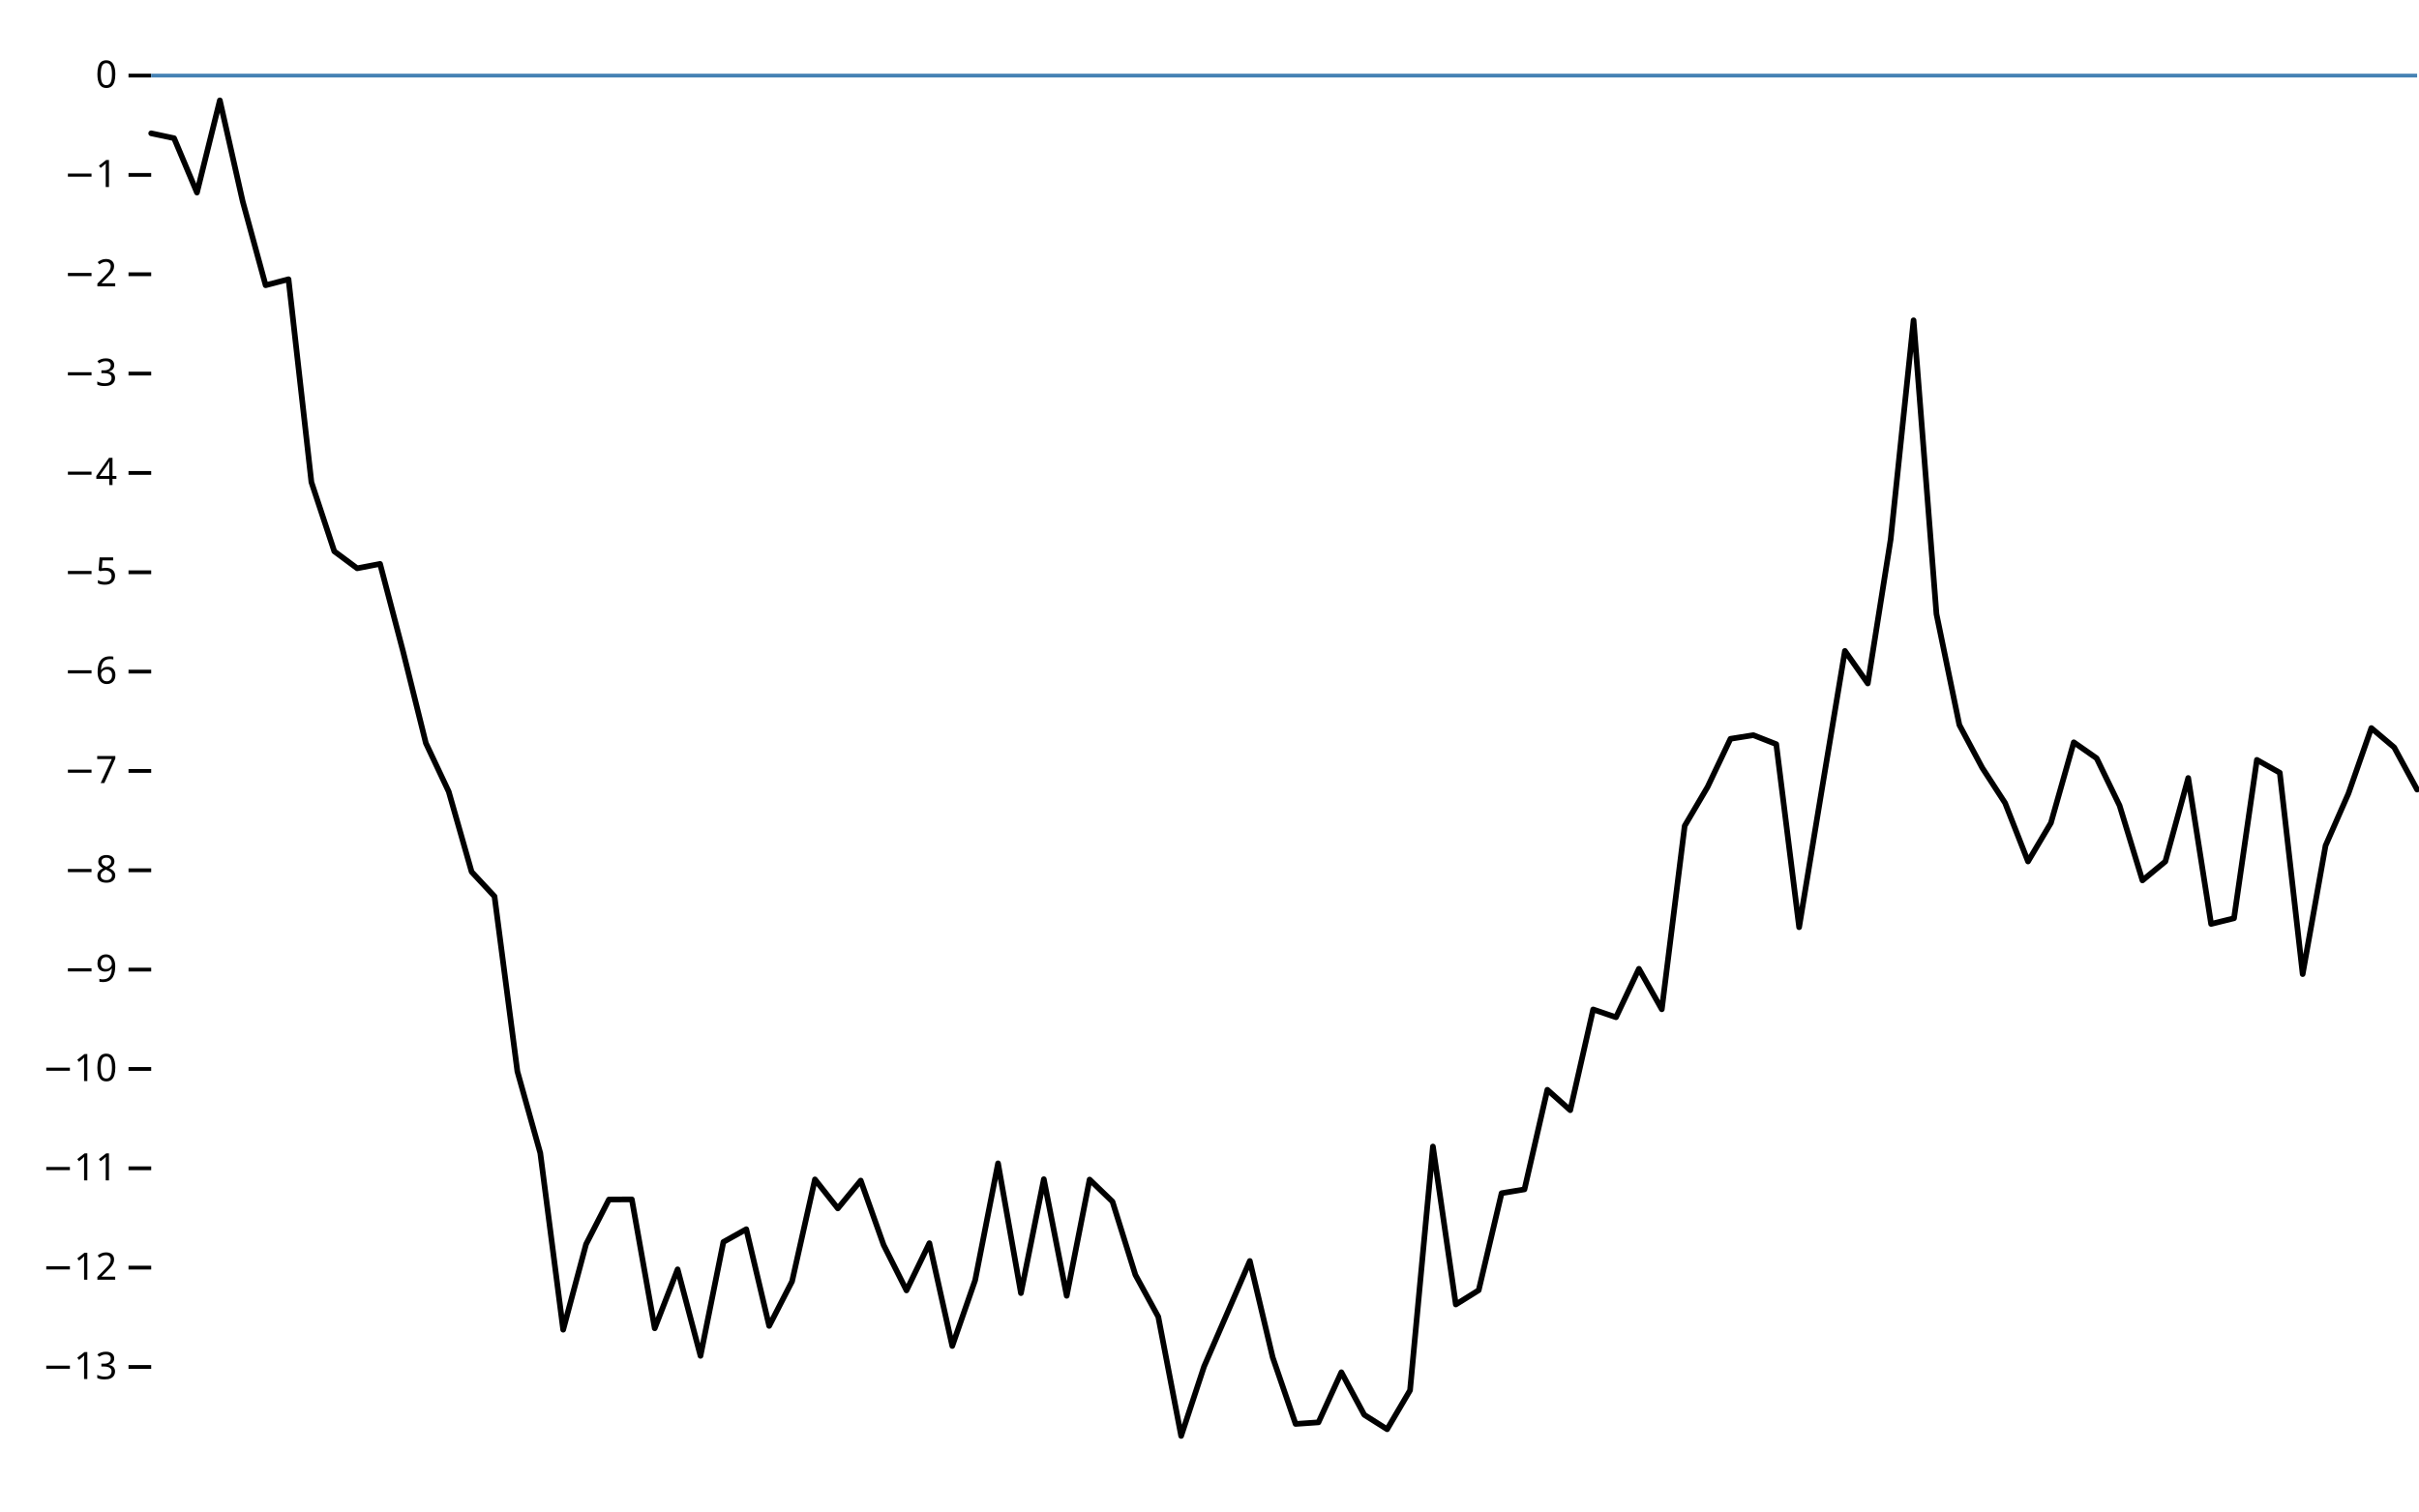
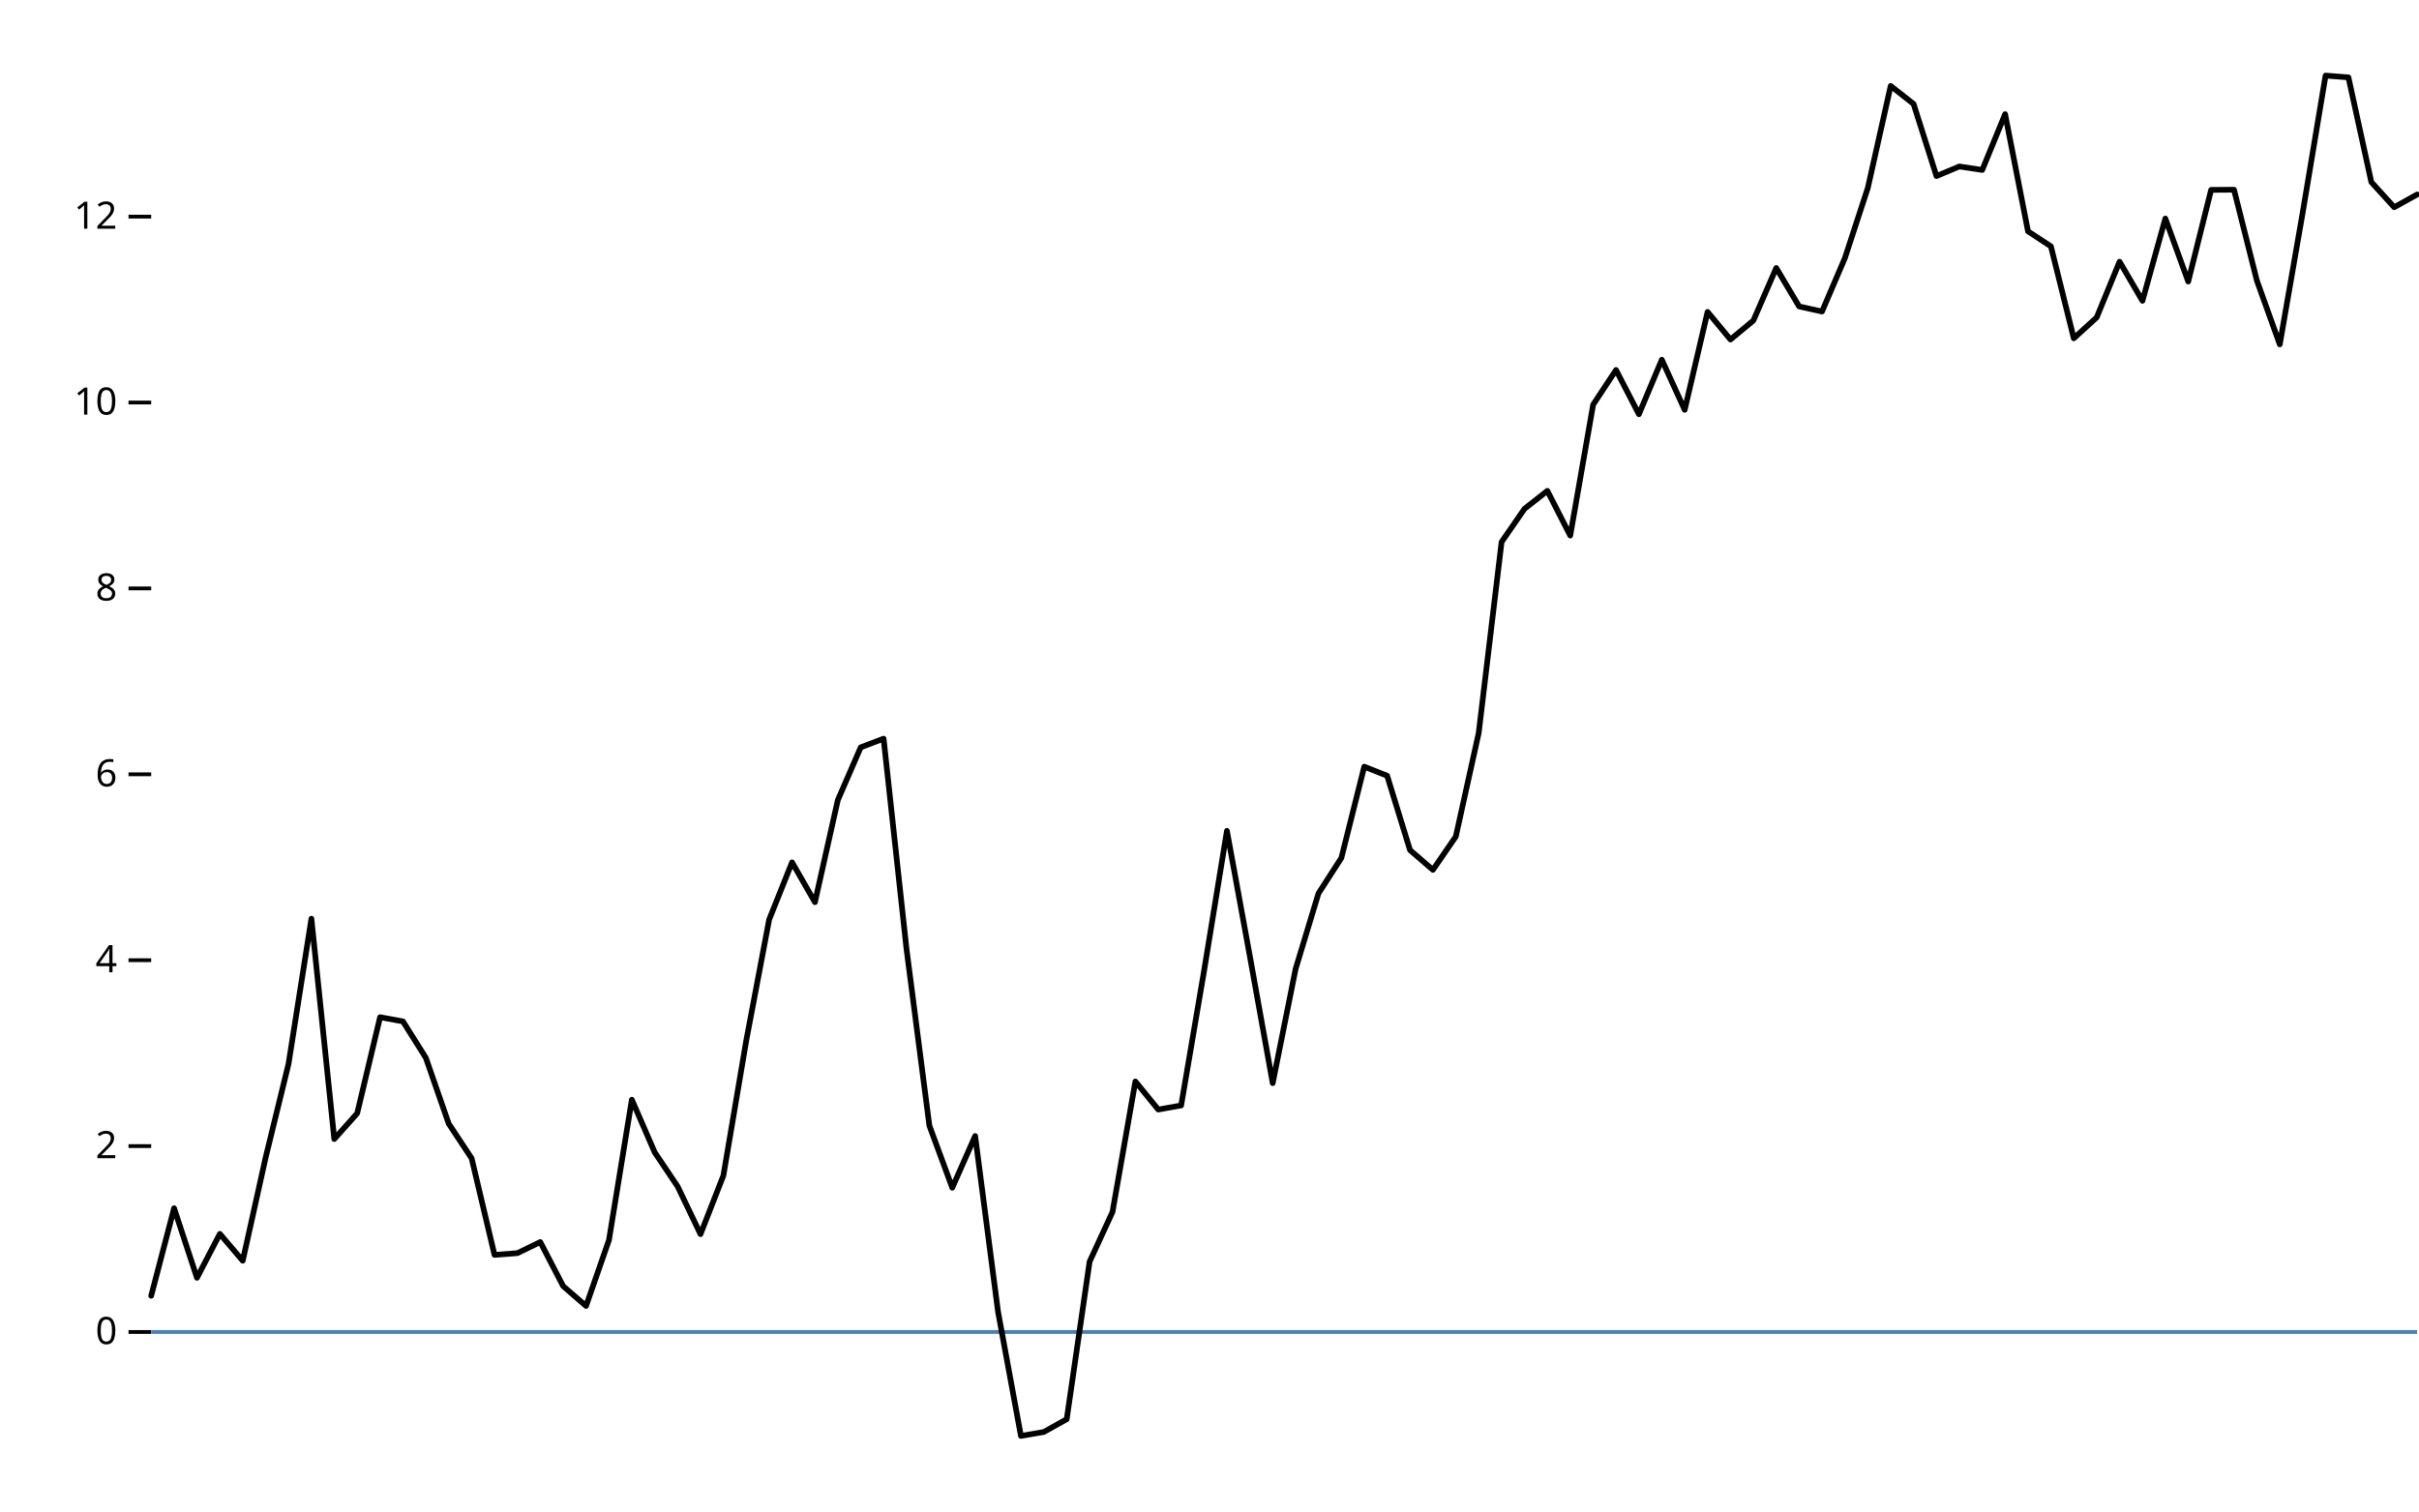
<svg xmlns="http://www.w3.org/2000/svg" class="plot-d6a7b5" fill="currentColor" font-family="system-ui, sans-serif" font-size="10" text-anchor="middle" width="640" height="400" viewBox="0 0 640 400" style="color: black; background-color: white;">
  <style>.plot-d6a7b5 {
  display: block;
  background: white;
  height: auto;
  height: intrinsic;
  max-width: 100%;
}
.plot-d6a7b5 text,
.plot-d6a7b5 tspan {
  white-space: pre;
}</style>
  <g aria-label="y-axis tick" fill="none" stroke="currentColor">
-     <path transform="translate(40,361.7454)" d="M0,0L-6,0" />
-     <path transform="translate(40,335.4572)" d="M0,0L-6,0" />
-     <path transform="translate(40,309.1691)" d="M0,0L-6,0" />
-     <path transform="translate(40,282.881)" d="M0,0L-6,0" />
-     <path transform="translate(40,256.5929)" d="M0,0L-6,0" />
-     <path transform="translate(40,230.3048)" d="M0,0L-6,0" />
-     <path transform="translate(40,204.0167)" d="M0,0L-6,0" />
-     <path transform="translate(40,177.7286)" d="M0,0L-6,0" />
-     <path transform="translate(40,151.4405)" d="M0,0L-6,0" />
-     <path transform="translate(40,125.1524)" d="M0,0L-6,0" />
-     <path transform="translate(40,98.86431)" d="M0,0L-6,0" />
-     <path transform="translate(40,72.57621)" d="M0,0L-6,0" />
-     <path transform="translate(40,46.2881)" d="M0,0L-6,0" />
-     <path transform="translate(40,20)" d="M0,0L-6,0" />
+     <path transform="translate(40,352.4871)" d="M0,0L-6,0" />
+     <path transform="translate(40,303.2936)" d="M0,0L-6,0" />
+     <path transform="translate(40,254.1)" d="M0,0L-6,0" />
+     <path transform="translate(40,204.9064)" d="M0,0L-6,0" />
+     <path transform="translate(40,155.7129)" d="M0,0L-6,0" />
+     <path transform="translate(40,106.5193)" d="M0,0L-6,0" />
+     <path transform="translate(40,57.32574)" d="M0,0L-6,0" />
  </g>
  <g aria-label="y-axis tick label" text-anchor="end" font-variant="tabular-nums" transform="translate(-9,0)">
-     <text y="0.32em" transform="translate(40,361.7454)">−13</text>
-     <text y="0.32em" transform="translate(40,335.4572)">−12</text>
-     <text y="0.32em" transform="translate(40,309.1691)">−11</text>
-     <text y="0.32em" transform="translate(40,282.881)">−10</text>
-     <text y="0.32em" transform="translate(40,256.5929)">−9</text>
-     <text y="0.32em" transform="translate(40,230.3048)">−8</text>
-     <text y="0.32em" transform="translate(40,204.0167)">−7</text>
-     <text y="0.32em" transform="translate(40,177.7286)">−6</text>
-     <text y="0.32em" transform="translate(40,151.4405)">−5</text>
-     <text y="0.32em" transform="translate(40,125.1524)">−4</text>
-     <text y="0.32em" transform="translate(40,98.86431)">−3</text>
-     <text y="0.32em" transform="translate(40,72.57621)">−2</text>
-     <text y="0.32em" transform="translate(40,46.2881)">−1</text>
-     <text y="0.32em" transform="translate(40,20)">0</text>
+     <text y="0.32em" transform="translate(40,352.4871)">0</text>
+     <text y="0.32em" transform="translate(40,303.2936)">2</text>
+     <text y="0.32em" transform="translate(40,254.1)">4</text>
+     <text y="0.32em" transform="translate(40,204.9064)">6</text>
+     <text y="0.32em" transform="translate(40,155.7129)">8</text>
+     <text y="0.32em" transform="translate(40,106.5193)">10</text>
+     <text y="0.32em" transform="translate(40,57.32574)">12</text>
  </g>
  <g aria-label="rule" stroke="steelblue">
-     <line x1="40" x2="639.5" y1="20" y2="20" />
+     <line x1="40" x2="639.5" y1="352.487" y2="352.487" />
  </g>
  <g aria-label="line" fill="none" stroke="currentColor" stroke-width="1.5" stroke-linejoin="round" stroke-linecap="round">
-     <path d="M40,35.279L46.056,36.573L52.111,50.962L58.167,26.561L64.222,53.335L70.278,75.486L76.333,73.902L82.389,127.594L88.444,145.898L94.5,150.393L100.556,149.224L106.611,172.288L112.667,196.636L118.722,209.495L124.778,230.718L130.833,237.219L136.889,283.545L142.944,305.134L149,351.891L155.056,329.261L161.111,317.434L167.167,317.398L173.222,351.517L179.278,335.909L185.333,358.809L191.389,328.668L197.444,325.291L203.5,350.886L209.556,339.097L215.611,312.109L221.667,319.79L227.722,312.415L233.778,329.46L239.833,341.489L245.889,328.986L251.944,356.194L258,338.781L264.056,307.855L270.111,342.207L276.167,312.051L282.222,342.918L288.278,312.15L294.333,317.982L300.389,337.367L306.444,348.463L312.5,380L318.556,361.65L324.611,347.698L330.667,333.695L336.722,359.22L342.778,376.824L348.833,376.402L354.889,363.143L360.944,374.409L367,378.233L373.056,367.927L379.111,303.41L385.167,345.215L391.222,341.442L397.278,315.763L403.333,314.748L409.389,288.394L415.444,293.799L421.5,267.135L427.556,269.202L433.611,256.374L439.667,267.096L445.722,218.558L451.778,208.256L457.833,195.508L463.889,194.547L469.944,196.929L476,245.374L482.056,208.657L488.111,172.253L494.167,180.868L500.222,142.707L506.278,84.761L512.333,162.499L518.389,191.836L524.444,203.182L530.5,212.515L536.556,227.98L542.611,217.78L548.667,196.436L554.722,200.669L560.778,213.172L566.833,232.992L572.889,227.979L578.944,205.886L585,244.509L591.056,243.006L597.111,201.085L603.167,204.489L609.222,257.78L615.278,223.778L621.333,209.984L627.389,192.67L633.444,197.793L639.5,208.956" />
+     <path d="M40,342.908L46.056,319.738L52.111,338.153L58.167,326.521L64.222,333.637L70.278,306.336L76.333,281.56L82.389,243.115L88.444,301.428L94.5,294.632L100.556,269.183L106.611,270.301L112.667,279.94L118.722,297.376L124.778,306.524L130.833,332.088L136.889,331.627L142.944,328.683L149,340.363L155.056,345.601L161.111,328.182L167.167,291.018L173.222,304.958L179.278,313.97L185.333,326.605L191.389,311.101L197.444,275.341L203.5,243.344L209.556,228.204L215.611,238.75L221.667,211.728L227.722,197.771L233.778,195.471L239.833,251.085L245.889,297.886L251.944,314.316L258,300.626L264.056,347.139L270.111,380L276.167,378.95L282.222,375.569L288.278,333.877L294.333,320.739L300.389,286.192L306.444,293.624L312.5,292.541L318.556,256.971L324.611,219.87L330.667,252.99L336.722,286.642L342.778,256.433L348.833,236.42L354.889,227.04L360.944,202.883L367,205.291L373.056,224.967L379.111,230.198L385.167,221.377L391.222,193.977L397.278,143.426L403.333,134.655L409.389,129.894L415.444,141.734L421.5,107.088L427.556,97.908L433.611,109.623L439.667,95.192L445.722,108.458L451.778,82.537L457.833,89.853L463.889,84.827L469.944,70.916L476,81.093L482.056,82.44L488.111,68.287L494.167,49.751L500.222,22.742L506.278,27.502L512.333,46.596L518.389,44.052L524.444,44.975L530.5,30.208L536.556,61.215L542.611,65.194L548.667,89.532L554.722,84.008L560.778,69.252L566.833,79.609L572.889,57.831L578.944,74.5L585,50.249L591.056,50.205L597.111,74.268L603.167,91.142L609.222,56.303L615.278,20L621.333,20.475L627.389,48.19L633.444,54.839L639.5,51.466" />
  </g>
</svg>
